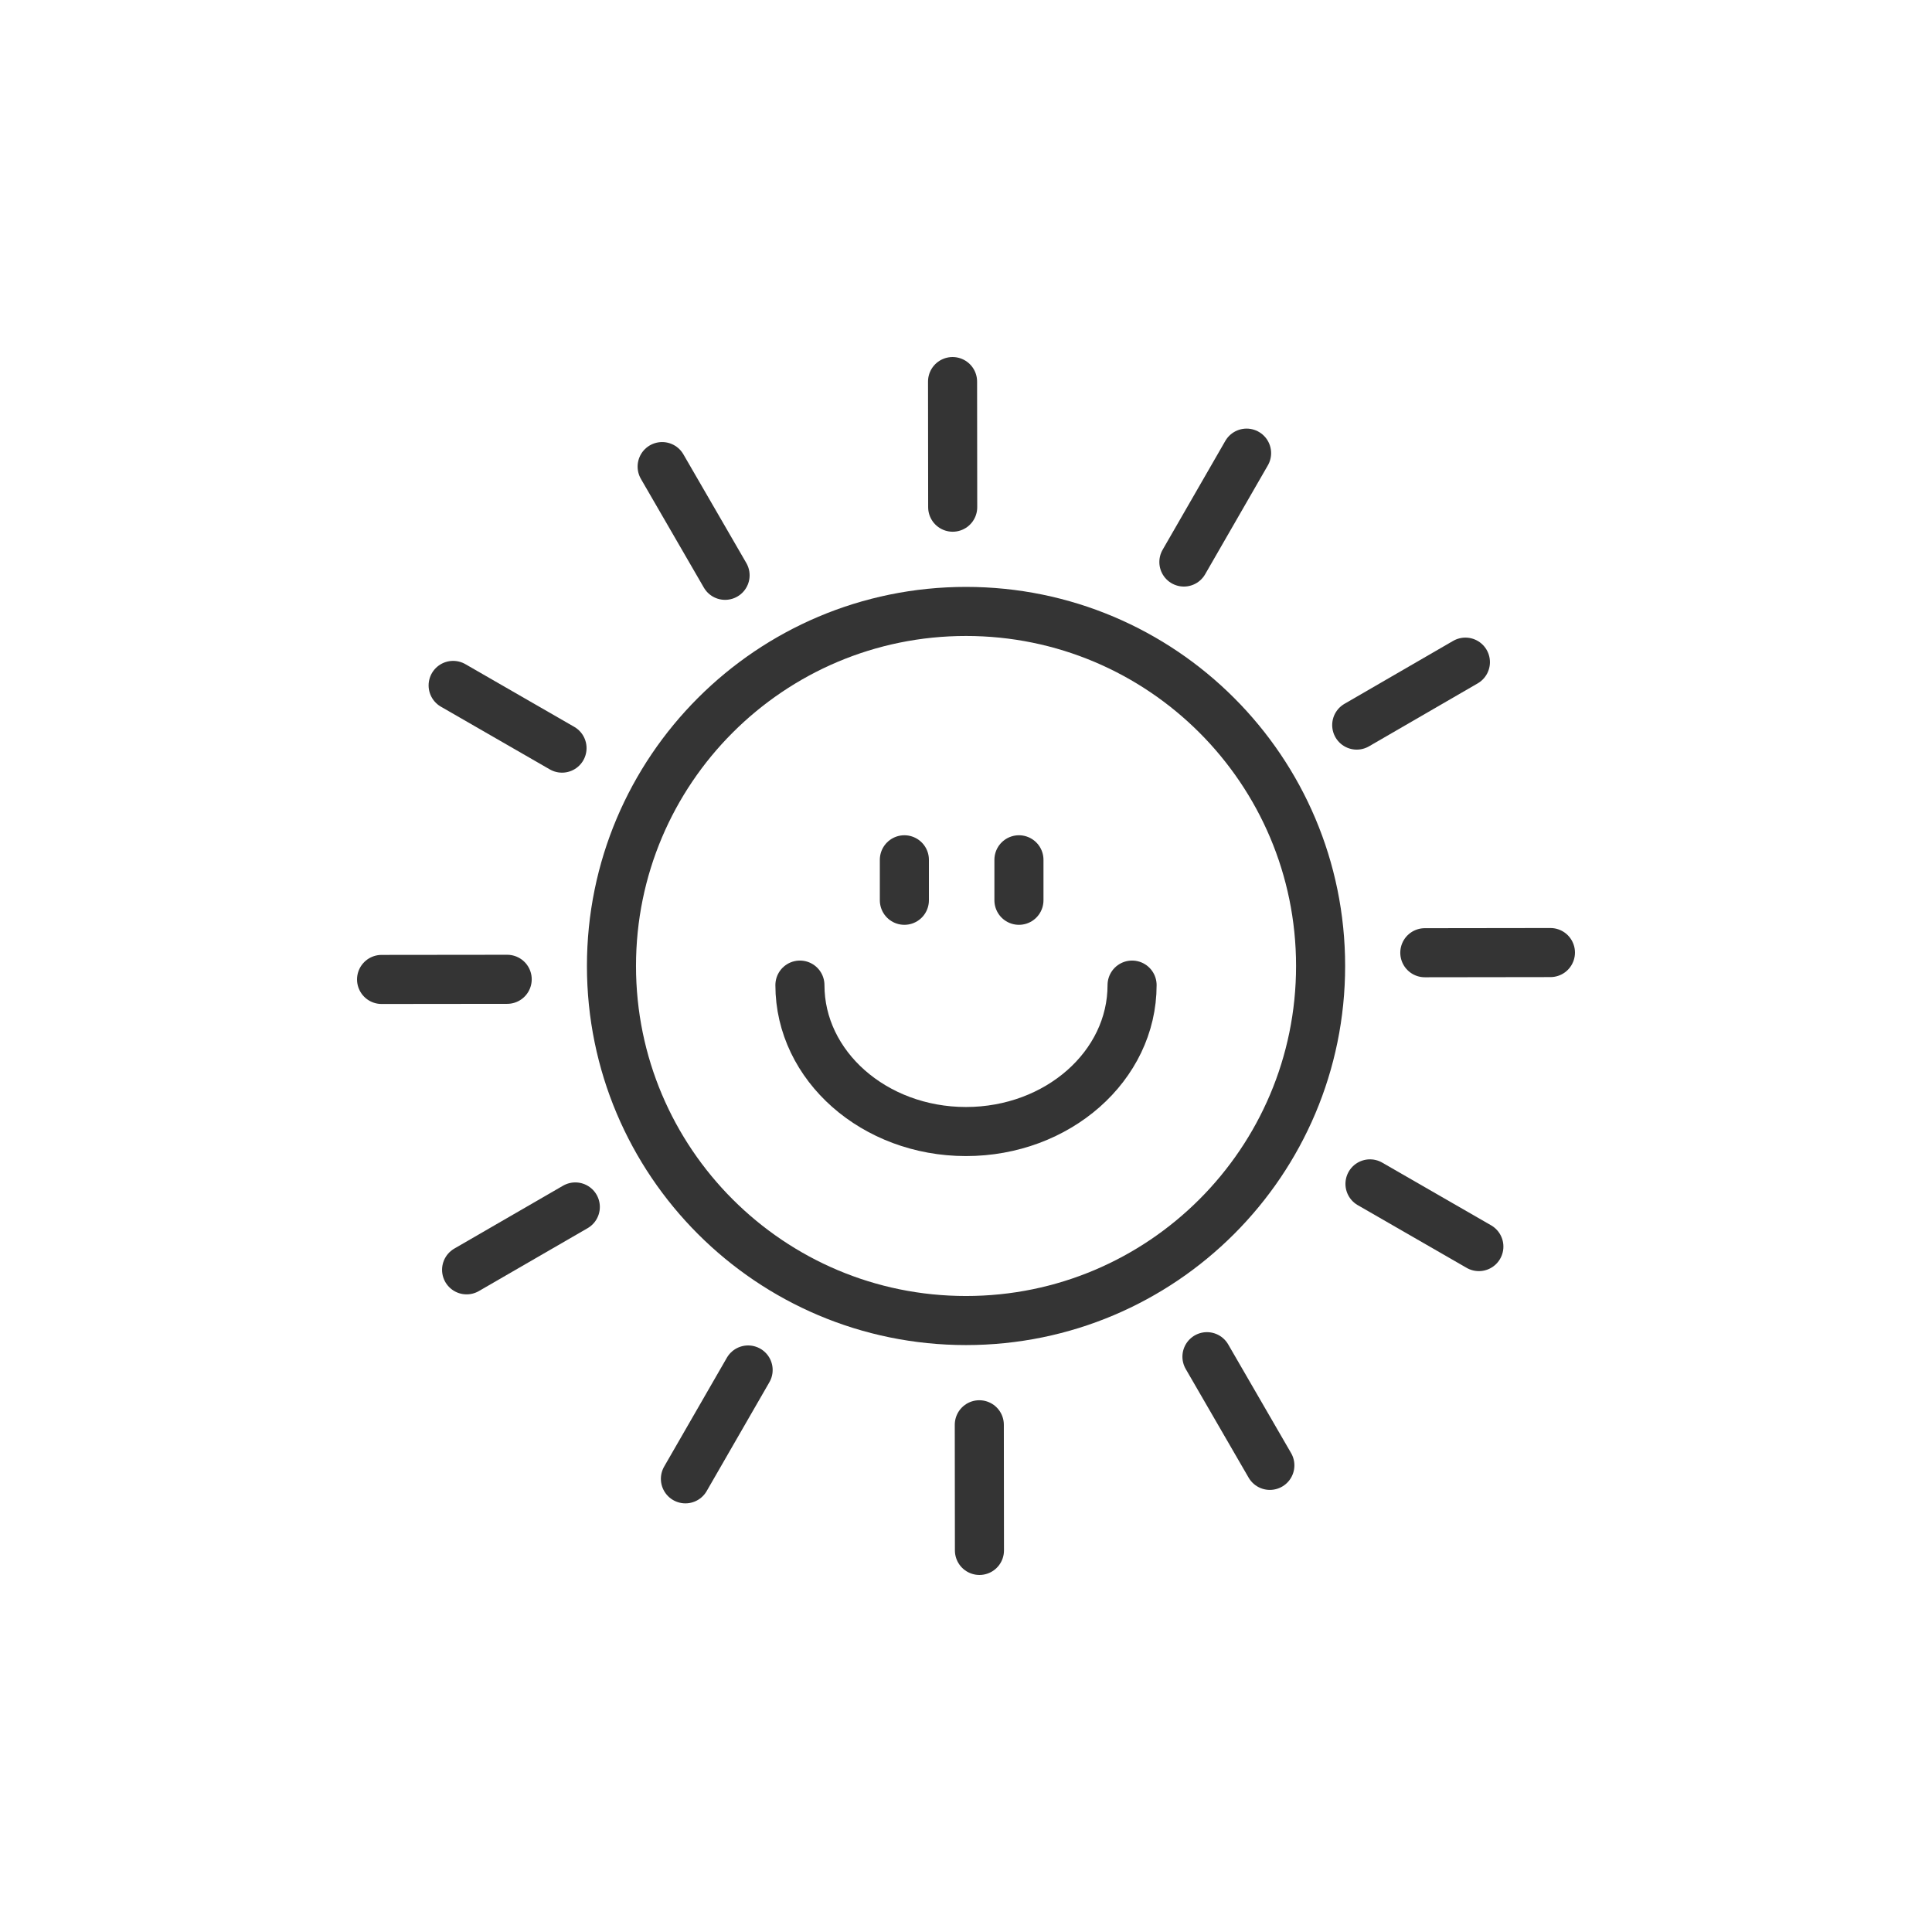
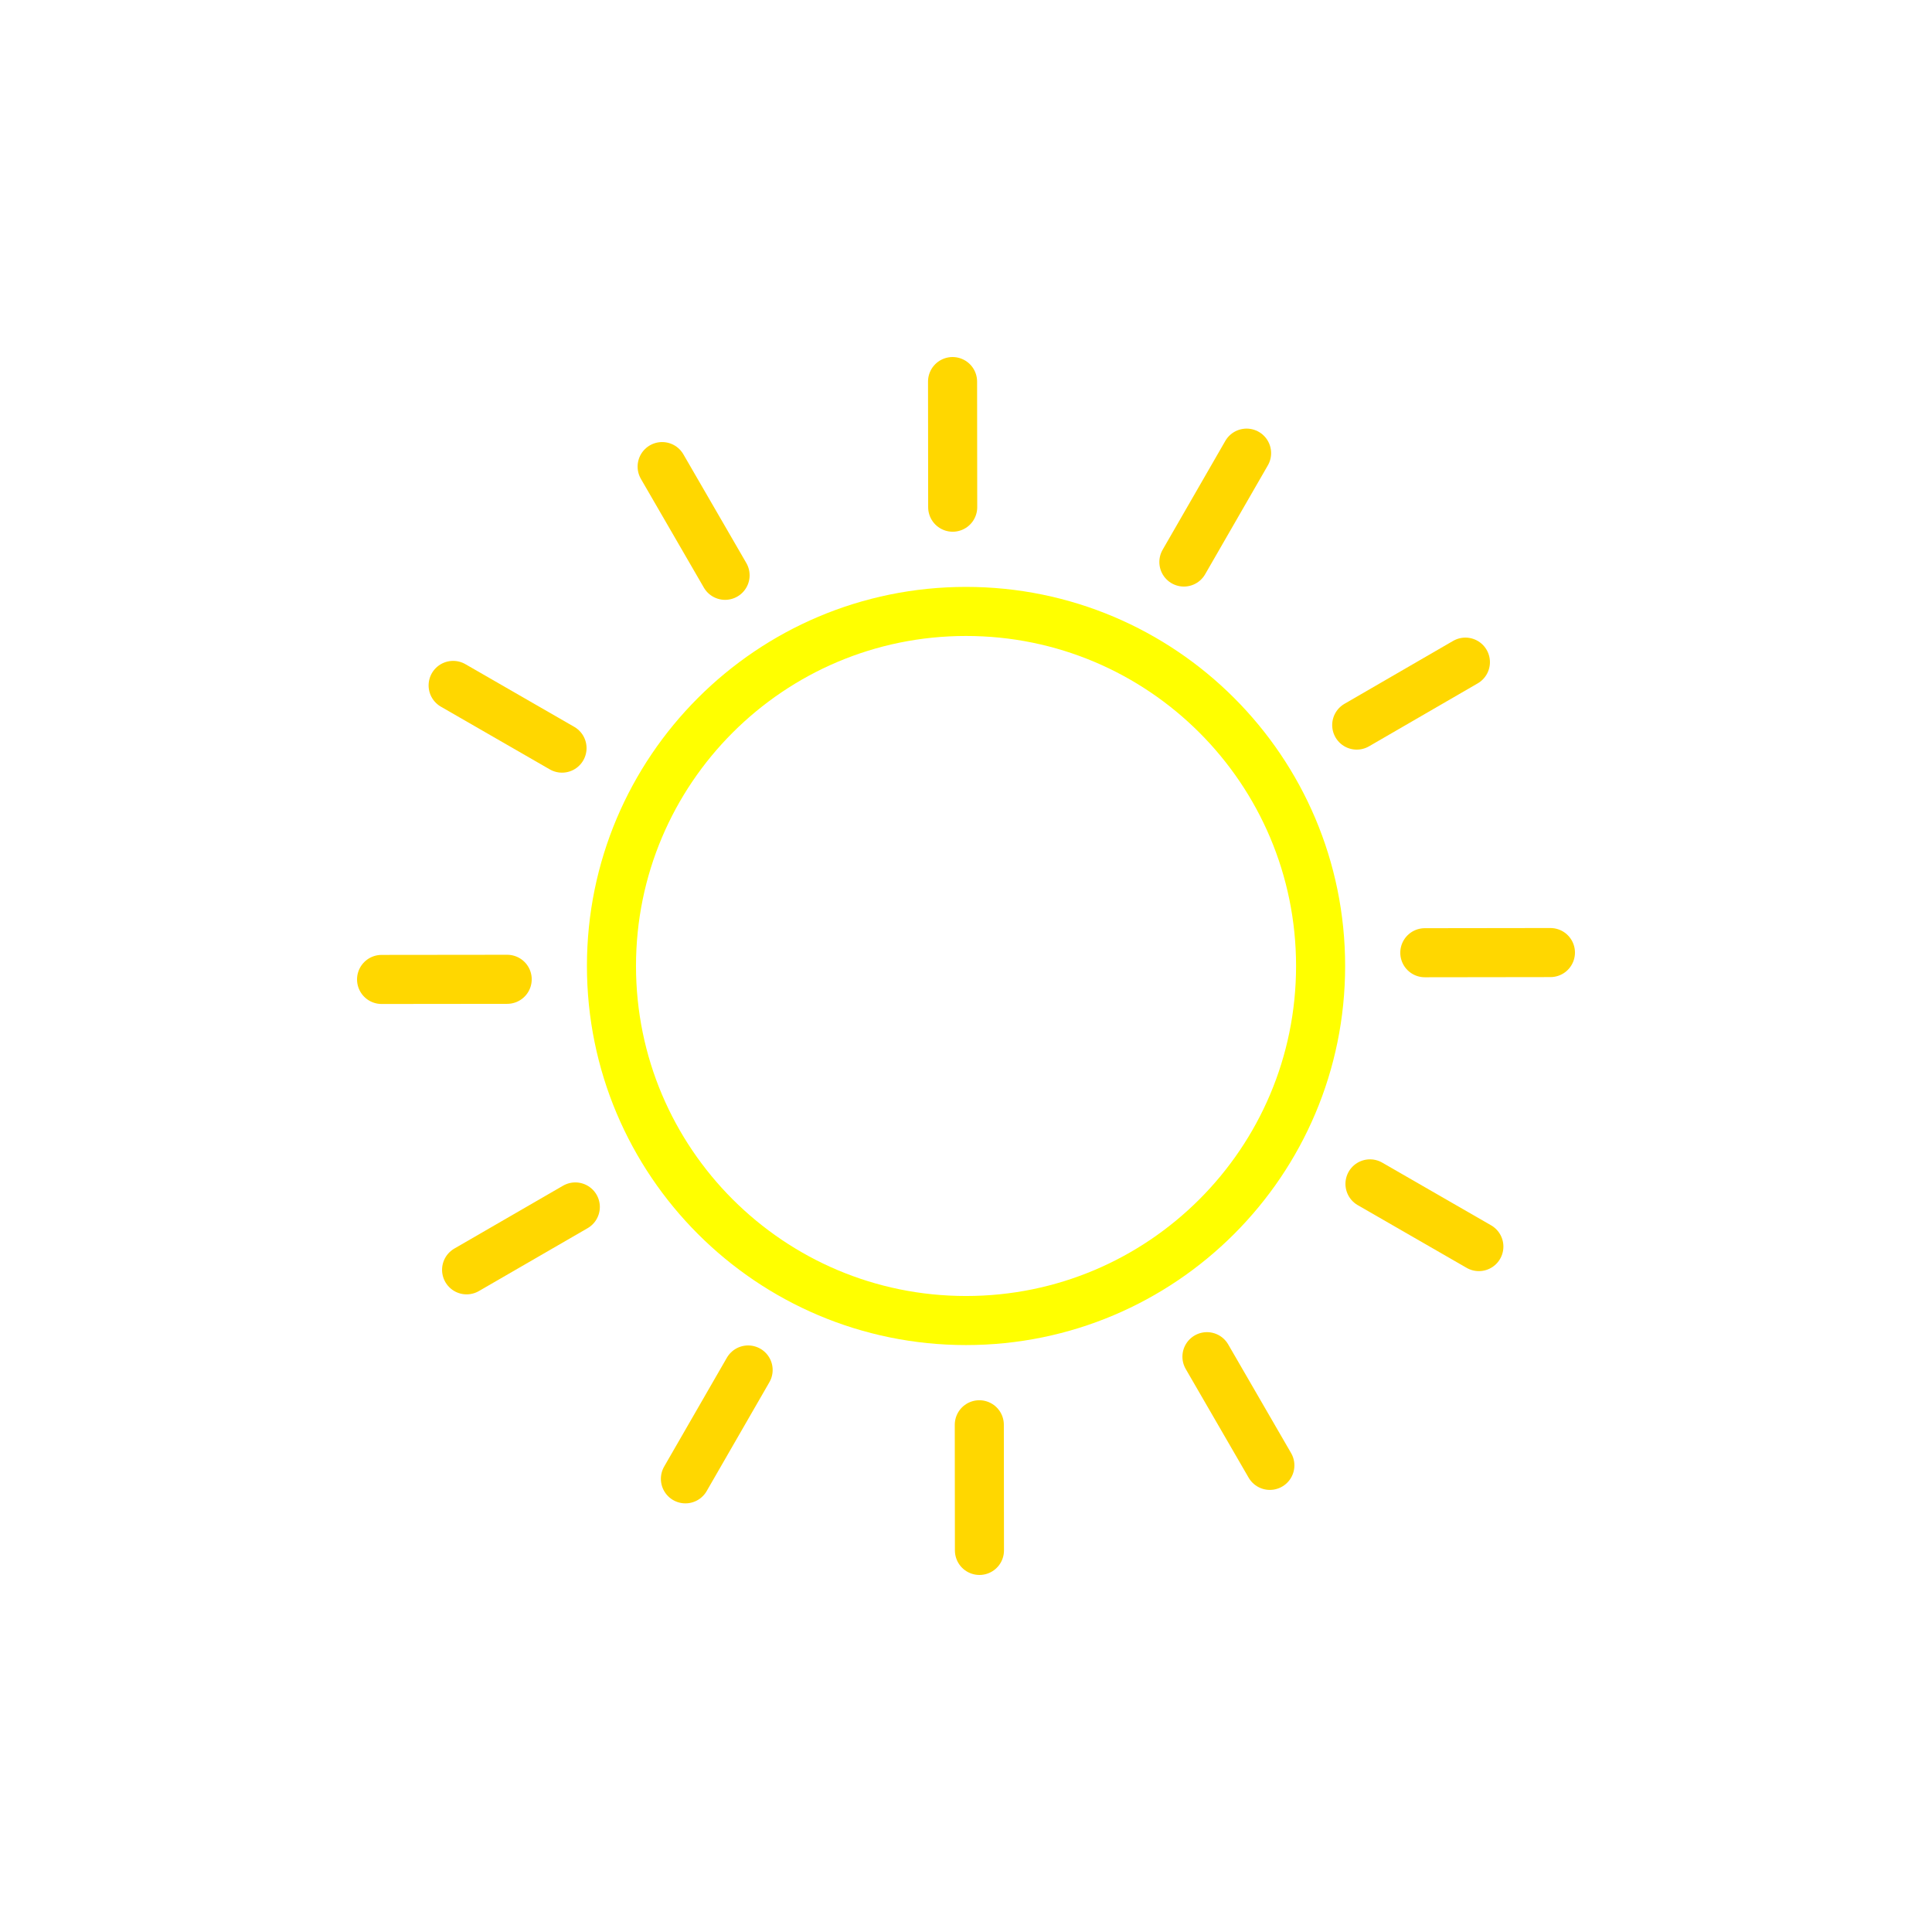
<svg xmlns="http://www.w3.org/2000/svg" version="1.1" id="Layer_1" x="0px" y="0px" width="56.693px" height="56.693px" viewBox="0 0 56.693 56.693" enable-background="new 0 0 56.693 56.693" xml:space="preserve">
  <g>
-     <path fill="none" stroke="#343434" stroke-width="1.44" stroke-linecap="round" stroke-linejoin="round" stroke-miterlimit="22.926" d="   M28.347,17.942c5.747,0,10.405,4.658,10.405,10.404S34.093,38.75,28.347,38.75c-5.746,0-10.404-4.658-10.404-10.404   S22.601,17.942,28.347,17.942L28.347,17.942z" />
-     <line fill="none" stroke="#343434" stroke-width="1.44" stroke-linecap="round" stroke-linejoin="round" stroke-miterlimit="22.926" x1="27.956" y1="14.883" x2="27.952" y2="11.197" />
-     <line fill="none" stroke="#343434" stroke-width="1.44" stroke-linecap="round" stroke-linejoin="round" stroke-miterlimit="22.926" x1="21.277" y1="16.882" x2="19.43" y2="13.692" />
-     <line fill="none" stroke="#343434" stroke-width="1.44" stroke-linecap="round" stroke-linejoin="round" stroke-miterlimit="22.926" x1="16.492" y1="21.953" x2="13.297" y2="20.113" />
-     <line fill="none" stroke="#343434" stroke-width="1.44" stroke-linecap="round" stroke-linejoin="round" stroke-miterlimit="22.926" x1="14.883" y1="28.737" x2="11.197" y2="28.741" />
-     <line fill="none" stroke="#343434" stroke-width="1.44" stroke-linecap="round" stroke-linejoin="round" stroke-miterlimit="22.926" x1="16.882" y1="35.417" x2="13.692" y2="37.262" />
-     <line fill="none" stroke="#343434" stroke-width="1.44" stroke-linecap="round" stroke-linejoin="round" stroke-miterlimit="22.926" x1="21.953" y1="40.201" x2="20.113" y2="43.395" />
-     <line fill="none" stroke="#343434" stroke-width="1.44" stroke-linecap="round" stroke-linejoin="round" stroke-miterlimit="22.926" x1="28.737" y1="41.809" x2="28.741" y2="45.496" />
-     <line fill="none" stroke="#343434" stroke-width="1.44" stroke-linecap="round" stroke-linejoin="round" stroke-miterlimit="22.926" x1="35.417" y1="39.811" x2="37.263" y2="43" />
-     <line fill="none" stroke="#343434" stroke-width="1.44" stroke-linecap="round" stroke-linejoin="round" stroke-miterlimit="22.926" x1="40.201" y1="34.74" x2="43.396" y2="36.58" />
-     <line fill="none" stroke="#343434" stroke-width="1.44" stroke-linecap="round" stroke-linejoin="round" stroke-miterlimit="22.926" x1="41.81" y1="27.957" x2="45.496" y2="27.952" />
-     <line fill="none" stroke="#343434" stroke-width="1.44" stroke-linecap="round" stroke-linejoin="round" stroke-miterlimit="22.926" x1="39.812" y1="21.277" x2="43.001" y2="19.43" />
-     <line fill="none" stroke="#343434" stroke-width="1.44" stroke-linecap="round" stroke-linejoin="round" stroke-miterlimit="22.926" x1="34.74" y1="16.492" x2="36.58" y2="13.297" />
-     <line fill="none" stroke="#343434" stroke-width="1.44" stroke-linecap="round" stroke-linejoin="round" stroke-miterlimit="22.926" x1="26.538" y1="25.23" x2="26.538" y2="26.418" />
-     <line fill="none" stroke="#343434" stroke-width="1.44" stroke-linecap="round" stroke-linejoin="round" stroke-miterlimit="22.926" x1="29.9" y1="25.23" x2="29.9" y2="26.418" />
-     <path fill="none" stroke="#343434" stroke-width="1.44" stroke-linecap="round" stroke-linejoin="round" stroke-miterlimit="22.926" d="   M33.22,28.907c0,2.373-2.182,4.297-4.874,4.297c-2.691,0-4.873-1.924-4.873-4.297" />
+     <path fill="none" stroke="#ffff00" stroke-width="1.44" stroke-linecap="round" stroke-linejoin="round" stroke-miterlimit="22.926" d="   M28.347,17.942c5.747,0,10.405,4.658,10.405,10.404S34.093,38.75,28.347,38.75c-5.746,0-10.404-4.658-10.404-10.404   S22.601,17.942,28.347,17.942L28.347,17.942z" />
+     <line fill="none" stroke="#ffd700" stroke-width="1.44" stroke-linecap="round" stroke-linejoin="round" stroke-miterlimit="22.926" x1="27.956" y1="14.883" x2="27.952" y2="11.197" />
+     <line fill="none" stroke="#ffd700" stroke-width="1.44" stroke-linecap="round" stroke-linejoin="round" stroke-miterlimit="22.926" x1="21.277" y1="16.882" x2="19.43" y2="13.692" />
+     <line fill="none" stroke="#ffd700" stroke-width="1.44" stroke-linecap="round" stroke-linejoin="round" stroke-miterlimit="22.926" x1="16.492" y1="21.953" x2="13.297" y2="20.113" />
+     <line fill="none" stroke="#ffd700" stroke-width="1.44" stroke-linecap="round" stroke-linejoin="round" stroke-miterlimit="22.926" x1="14.883" y1="28.737" x2="11.197" y2="28.741" />
+     <line fill="none" stroke="#ffd700" stroke-width="1.44" stroke-linecap="round" stroke-linejoin="round" stroke-miterlimit="22.926" x1="16.882" y1="35.417" x2="13.692" y2="37.262" />
+     <line fill="none" stroke="#ffd700" stroke-width="1.44" stroke-linecap="round" stroke-linejoin="round" stroke-miterlimit="22.926" x1="21.953" y1="40.201" x2="20.113" y2="43.395" />
+     <line fill="none" stroke="#ffd700" stroke-width="1.44" stroke-linecap="round" stroke-linejoin="round" stroke-miterlimit="22.926" x1="28.737" y1="41.809" x2="28.741" y2="45.496" />
+     <line fill="none" stroke="#ffd700" stroke-width="1.44" stroke-linecap="round" stroke-linejoin="round" stroke-miterlimit="22.926" x1="35.417" y1="39.811" x2="37.263" y2="43" />
+     <line fill="none" stroke="#ffd700" stroke-width="1.44" stroke-linecap="round" stroke-linejoin="round" stroke-miterlimit="22.926" x1="40.201" y1="34.74" x2="43.396" y2="36.58" />
+     <line fill="none" stroke="#ffd700" stroke-width="1.44" stroke-linecap="round" stroke-linejoin="round" stroke-miterlimit="22.926" x1="41.81" y1="27.957" x2="45.496" y2="27.952" />
+     <line fill="none" stroke="#ffd700" stroke-width="1.44" stroke-linecap="round" stroke-linejoin="round" stroke-miterlimit="22.926" x1="39.812" y1="21.277" x2="43.001" y2="19.43" />
+     <line fill="none" stroke="#ffd700" stroke-width="1.44" stroke-linecap="round" stroke-linejoin="round" stroke-miterlimit="22.926" x1="34.74" y1="16.492" x2="36.58" y2="13.297" />
  </g>
</svg>
